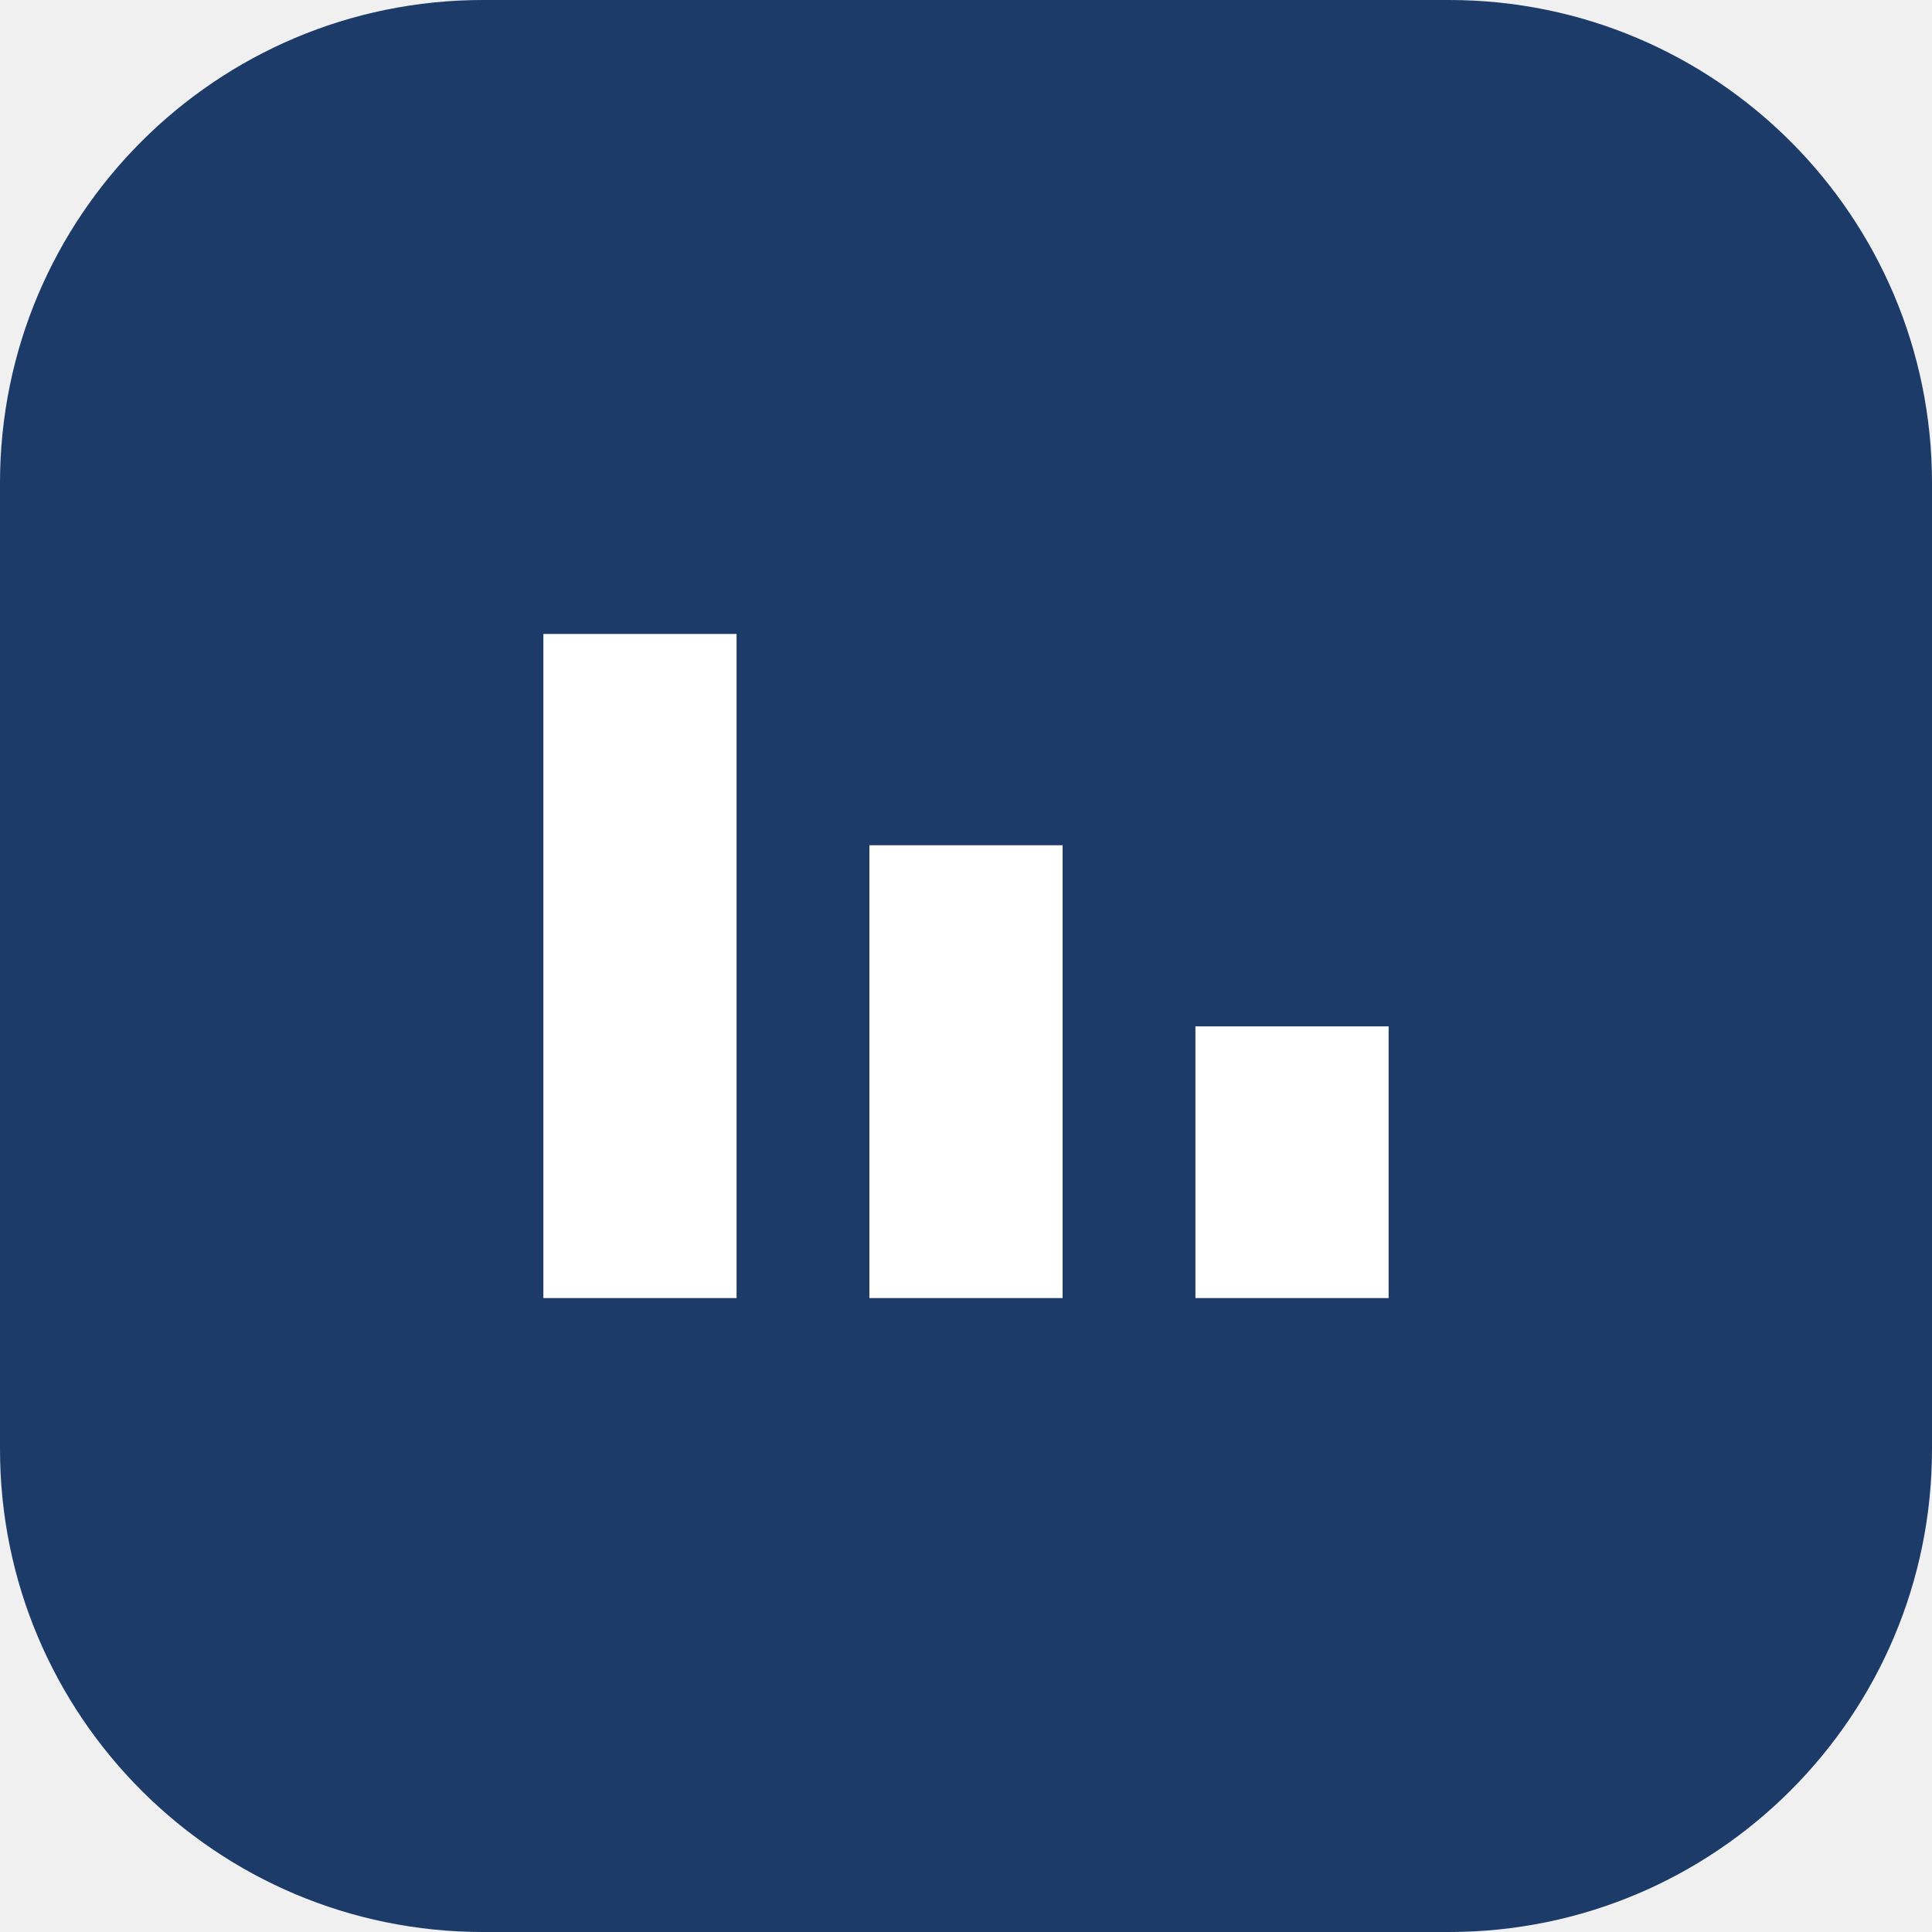
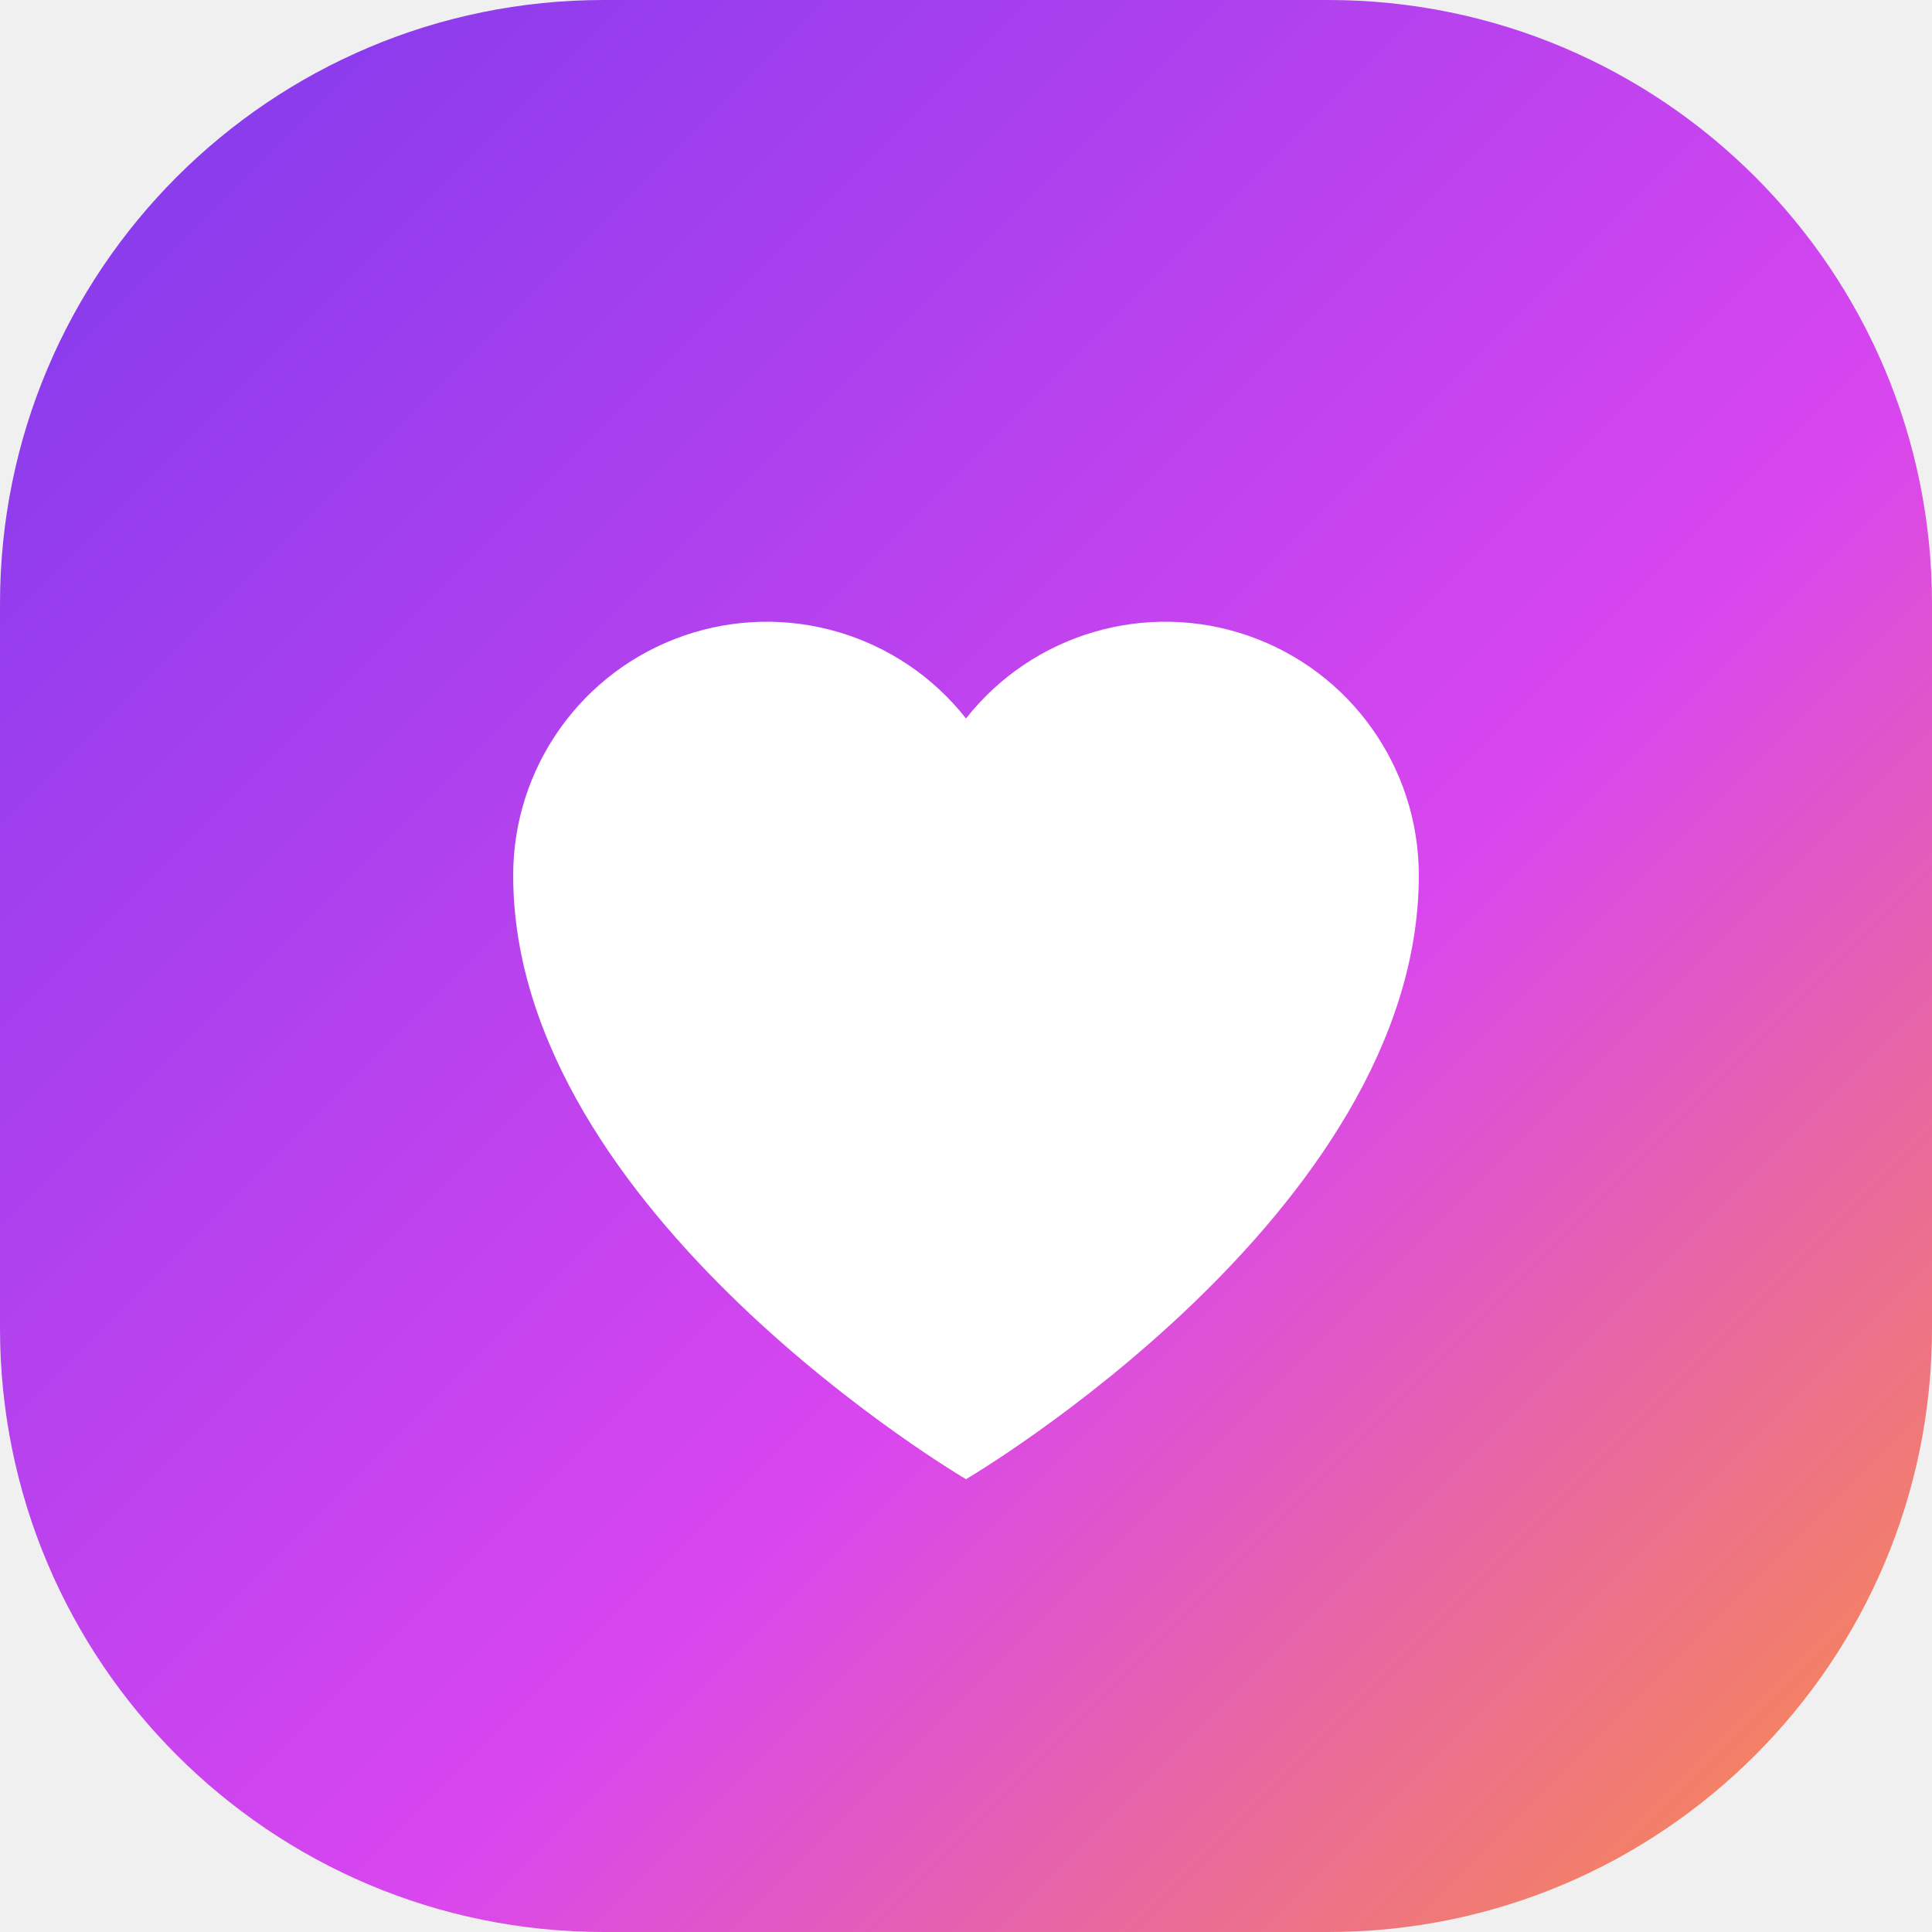
<svg xmlns="http://www.w3.org/2000/svg" viewBox="0 0 32 32">
-   <rect width="32" height="32" rx="8" fill="#1c3b69" />
-   <path d="M9 21.5V10.5h3.2v11zM14.4 21.5V14h3.2v7.5zM19.8 21.5v-4.5H23v4.5z" fill="#fff" />
+   <defs>
+     <linearGradient id="g" x1="0" y1="0" x2="1" y2="1">
+       <stop offset="0" stop-color="#7c3aed" />
+       <stop offset=".6" stop-color="#d946ef" />
+       <stop offset="1" stop-color="#fb923c" />
+     </linearGradient>
+   </defs>
+   <rect width="32" height="32" rx="10" fill="url(#g)" />
+   <path d="M16 24.5s-7.5-4.4-7.5-10a4.2 4.2 0 0 1 7.5-2.6 4.2 4.2 0 0 1 7.5 2.6c0 5.6-7.5 10-7.5 10z" fill="#fff" />
</svg>
